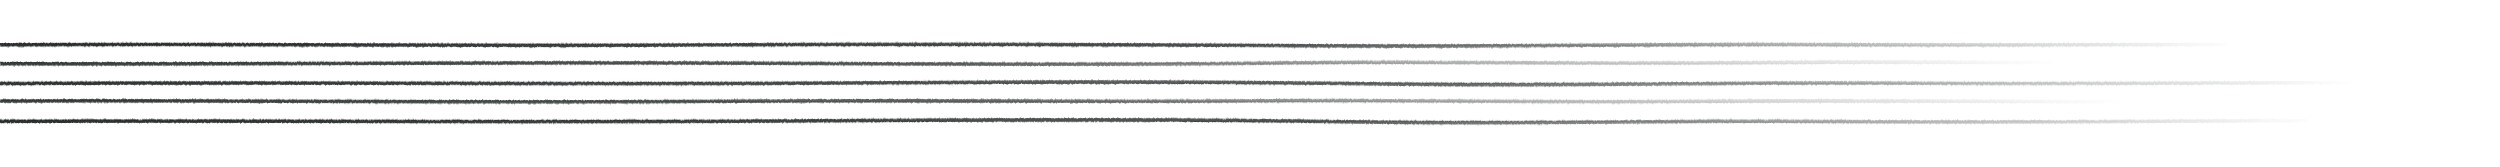
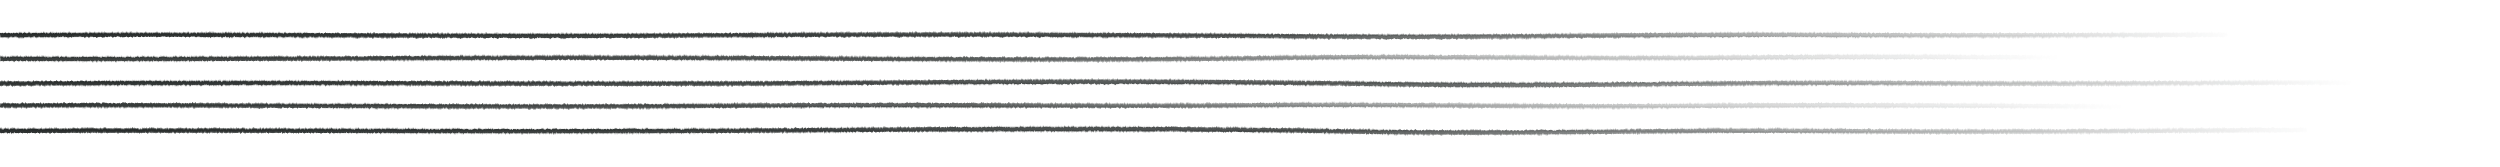
<svg xmlns="http://www.w3.org/2000/svg" viewBox="0 0 1440 96" preserveAspectRatio="none">
  <defs>
    <filter id="charcoalRough" x="-2%" y="-38%" width="104%" height="176%">
      <feTurbulence type="fractalNoise" baseFrequency=".82 .24" numOctaves="4" seed="33" result="noise" />
      <feDisplacementMap in="SourceGraphic" in2="noise" scale="1.05" xChannelSelector="R" yChannelSelector="G" />
    </filter>
    <linearGradient id="fadeLong" x1="0" x2="1" y1="0" y2="0">
      <stop offset="0" stop-color="#101514" stop-opacity=".88" />
      <stop offset=".56" stop-color="#101514" stop-opacity=".72" />
      <stop offset=".78" stop-color="#101514" stop-opacity=".36" />
      <stop offset="1" stop-color="#101514" stop-opacity="0" />
    </linearGradient>
    <linearGradient id="fadeShort" x1="0" x2="1" y1="0" y2="0">
      <stop offset="0" stop-color="#101514" stop-opacity=".82" />
      <stop offset=".46" stop-color="#101514" stop-opacity=".66" />
      <stop offset=".72" stop-color="#101514" stop-opacity=".28" />
      <stop offset="1" stop-color="#101514" stop-opacity="0" />
    </linearGradient>
    <linearGradient id="fadeMid" x1="0" x2="1" y1="0" y2="0">
      <stop offset="0" stop-color="#101514" stop-opacity=".86" />
      <stop offset=".62" stop-color="#101514" stop-opacity=".64" />
      <stop offset=".86" stop-color="#101514" stop-opacity=".22" />
      <stop offset="1" stop-color="#101514" stop-opacity="0" />
    </linearGradient>
  </defs>
-   <g fill="none" stroke-linecap="round" filter="url(#charcoalRough)">
+   <g fill="none" stroke-linecap="round" filter="url(#charcoalRough)" transform="translate(0 -12) scale(1 1.25)">
    <g stroke-width="2.05">
      <path d="M0 25.8 C151 25.1 264 26.7 406 25.9 C521 25.2 636 25.6 760 26.4 C860 27.1 948 25.2 1049 25.7 C1128 26.1 1200 25.8 1282 25.6" stroke="url(#fadeLong)" />
      <path d="M0 36.7 C141 37.2 279 35.7 433 36.4 C542 36.9 646 37.5 746 36.2 C823 35.2 903 37 1006 36.1 C1080 35.5 1138 35.8 1196 36.2" stroke="url(#fadeShort)" />
      <path d="M0 48.1 C185 47.2 326 48.9 511 47.7 C624 46.9 704 47.1 807 48.5 C906 49.6 996 47.3 1091 47.9 C1195 48.6 1278 47.5 1364 47.7" stroke="url(#fadeMid)" />
      <path d="M0 58.2 C129 57.6 268 59.4 424 58.3 C542 57.5 631 58.9 722 58.1 C800 57.4 874 59.1 974 58.4 C1062 57.7 1150 58.4 1230 58.8" stroke="url(#fadeShort)" />
      <path d="M0 69.9 C173 69.3 302 70.8 484 69.5 C588 68.8 684 68.7 780 70.2 C875 71.7 960 69.2 1056 70 C1158 70.7 1246 69.7 1328 69.5" stroke="url(#fadeLong)" />
    </g>
    <g stroke="#0f1413" stroke-opacity=".34" stroke-width=".72">
      <path d="M2 25.2 C170 26.1 319 25.4 481 25.8 C625 26.2 767 25.5 910 26.2 C1031 26.8 1136 26.1 1258 25.7" stroke="url(#fadeLong)" />
      <path d="M0 36.1 C184 36.5 322 36 497 36.7 C652 37.2 779 35.8 929 36.5 C1038 36.9 1115 36.5 1174 36.4" stroke="url(#fadeShort)" />
      <path d="M3 47.5 C192 48.2 363 47.4 522 47.9 C683 48.4 842 47.5 1009 48 C1131 48.4 1240 47.8 1338 47.8" stroke="url(#fadeMid)" />
      <path d="M0 57.8 C164 58.4 305 57.9 467 58.6 C622 59.1 772 57.8 925 58.7 C1045 59.2 1130 58.7 1206 58.7" stroke="url(#fadeShort)" />
      <path d="M2 69.4 C180 70 345 69.1 506 69.8 C647 70.4 805 69.4 964 70.1 C1097 70.8 1222 69.8 1304 69.7" stroke="url(#fadeLong)" />
    </g>
  </g>
</svg>
